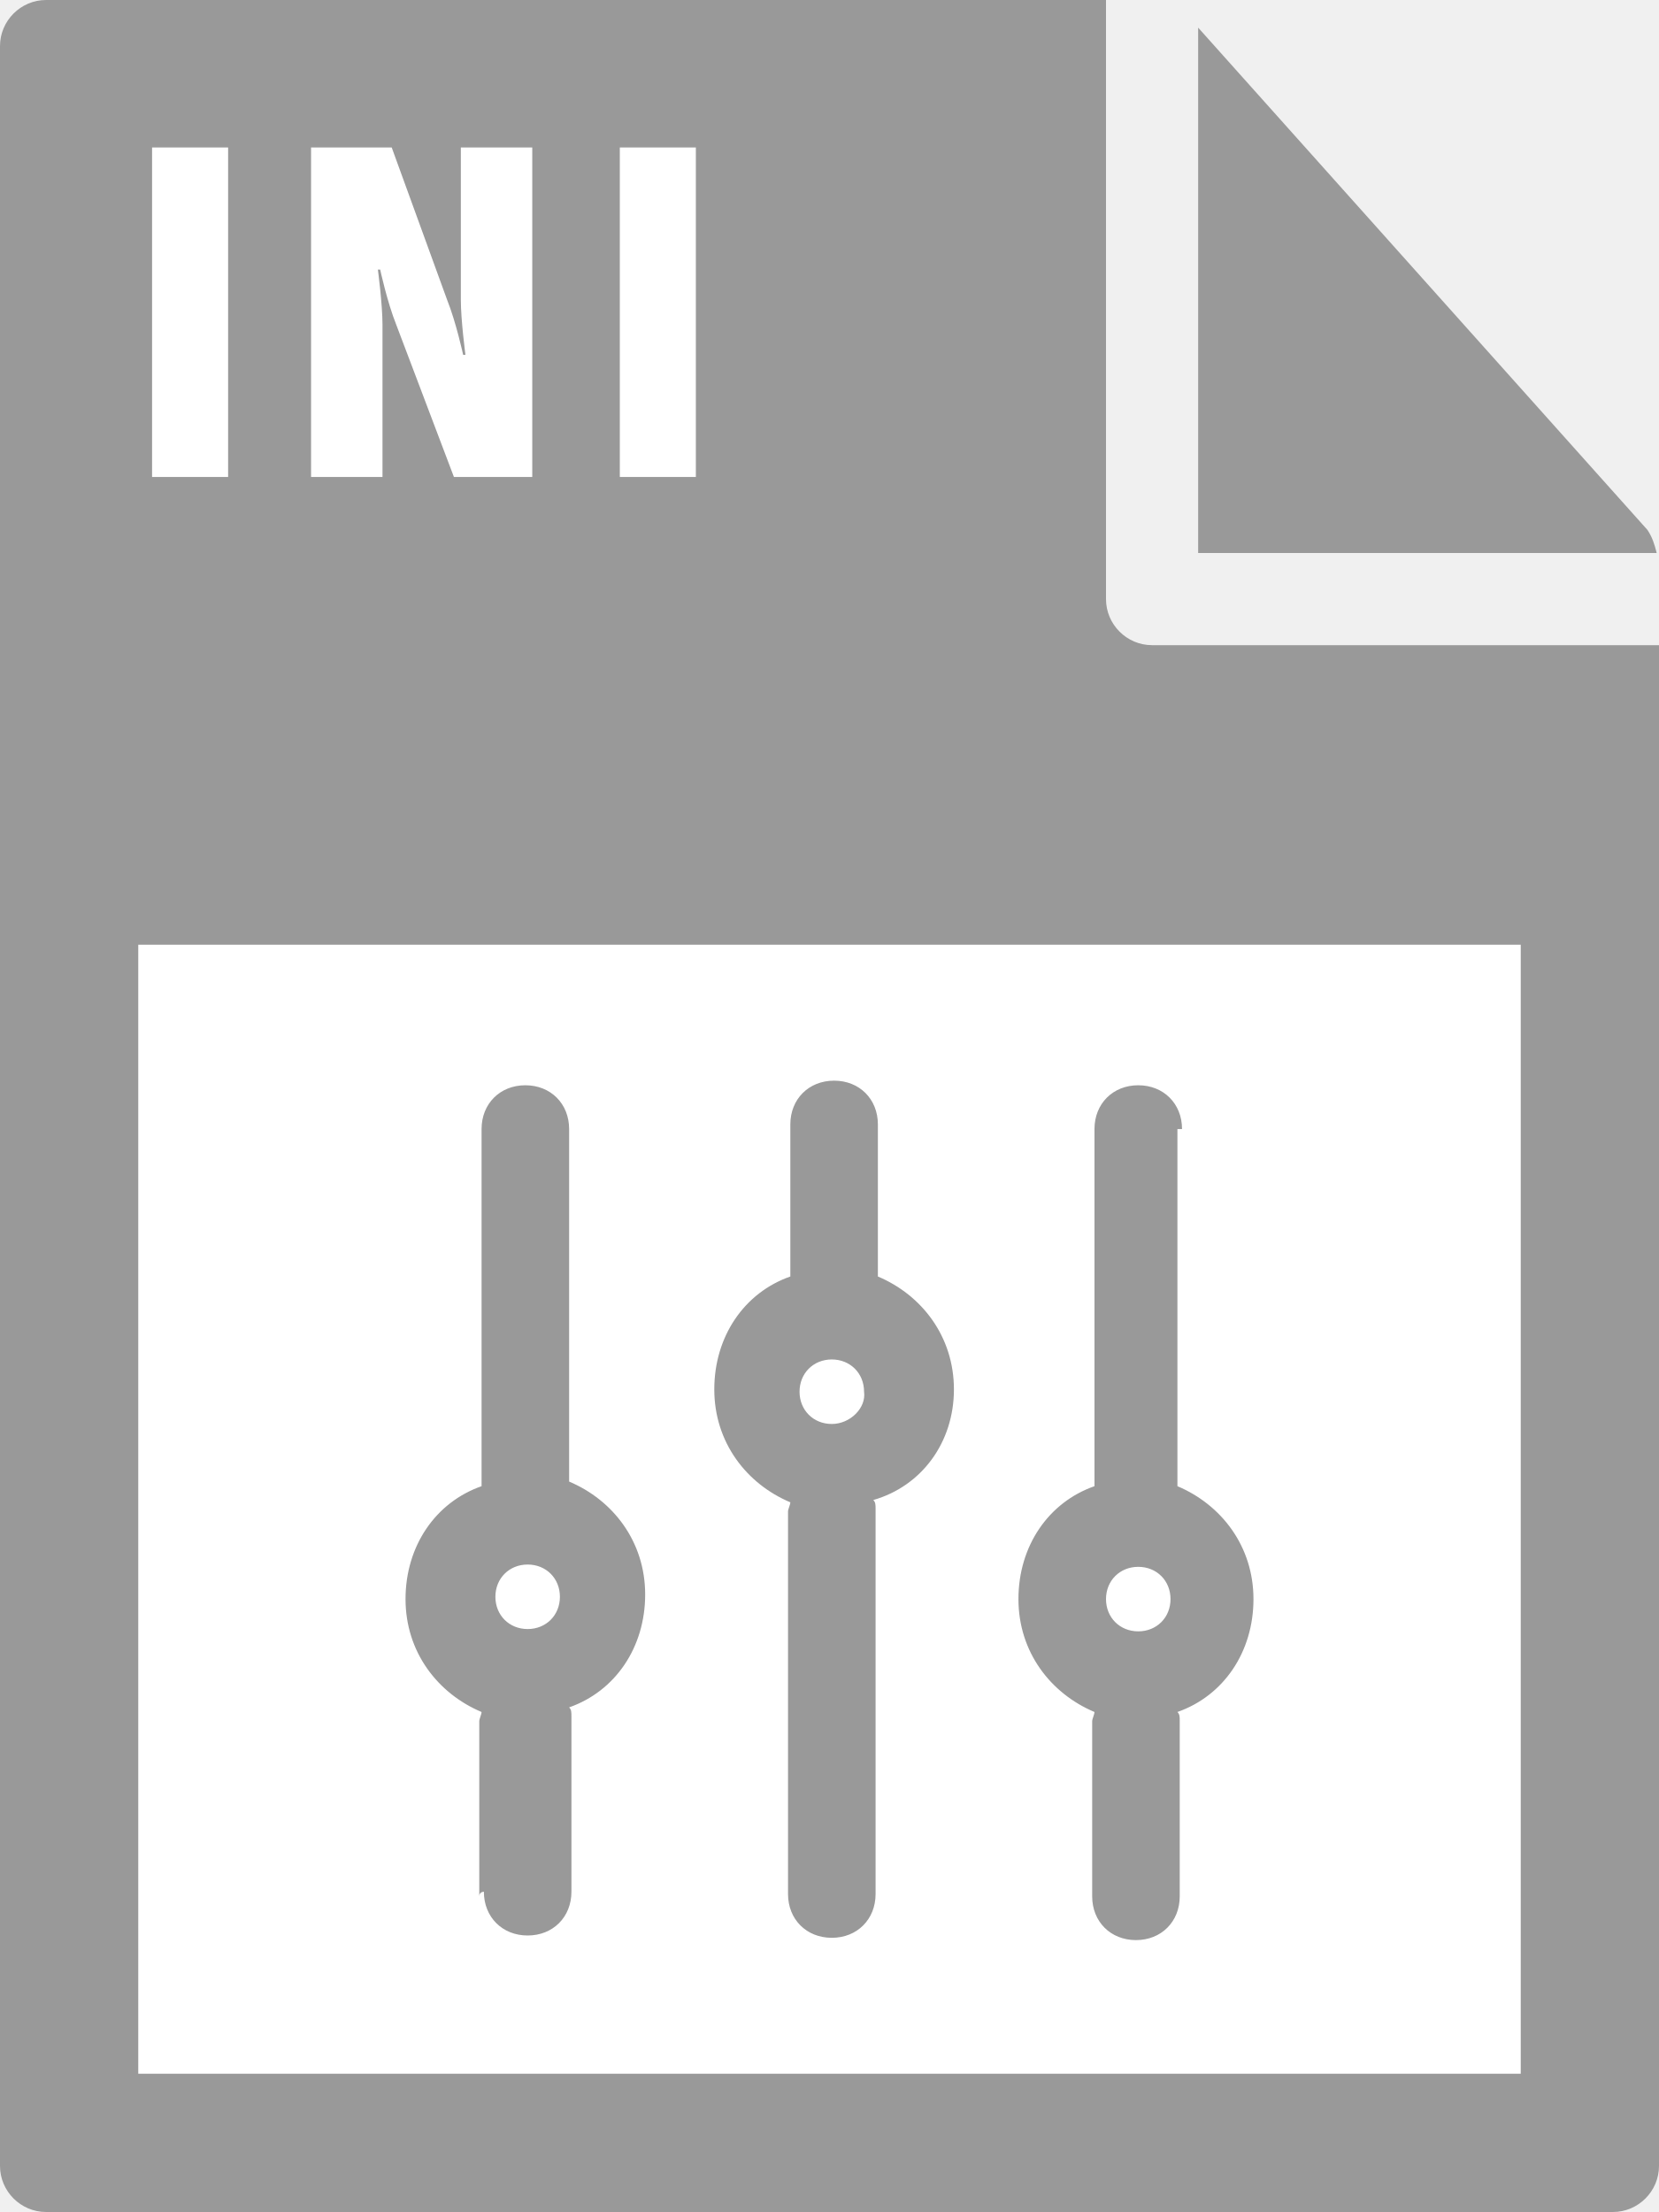
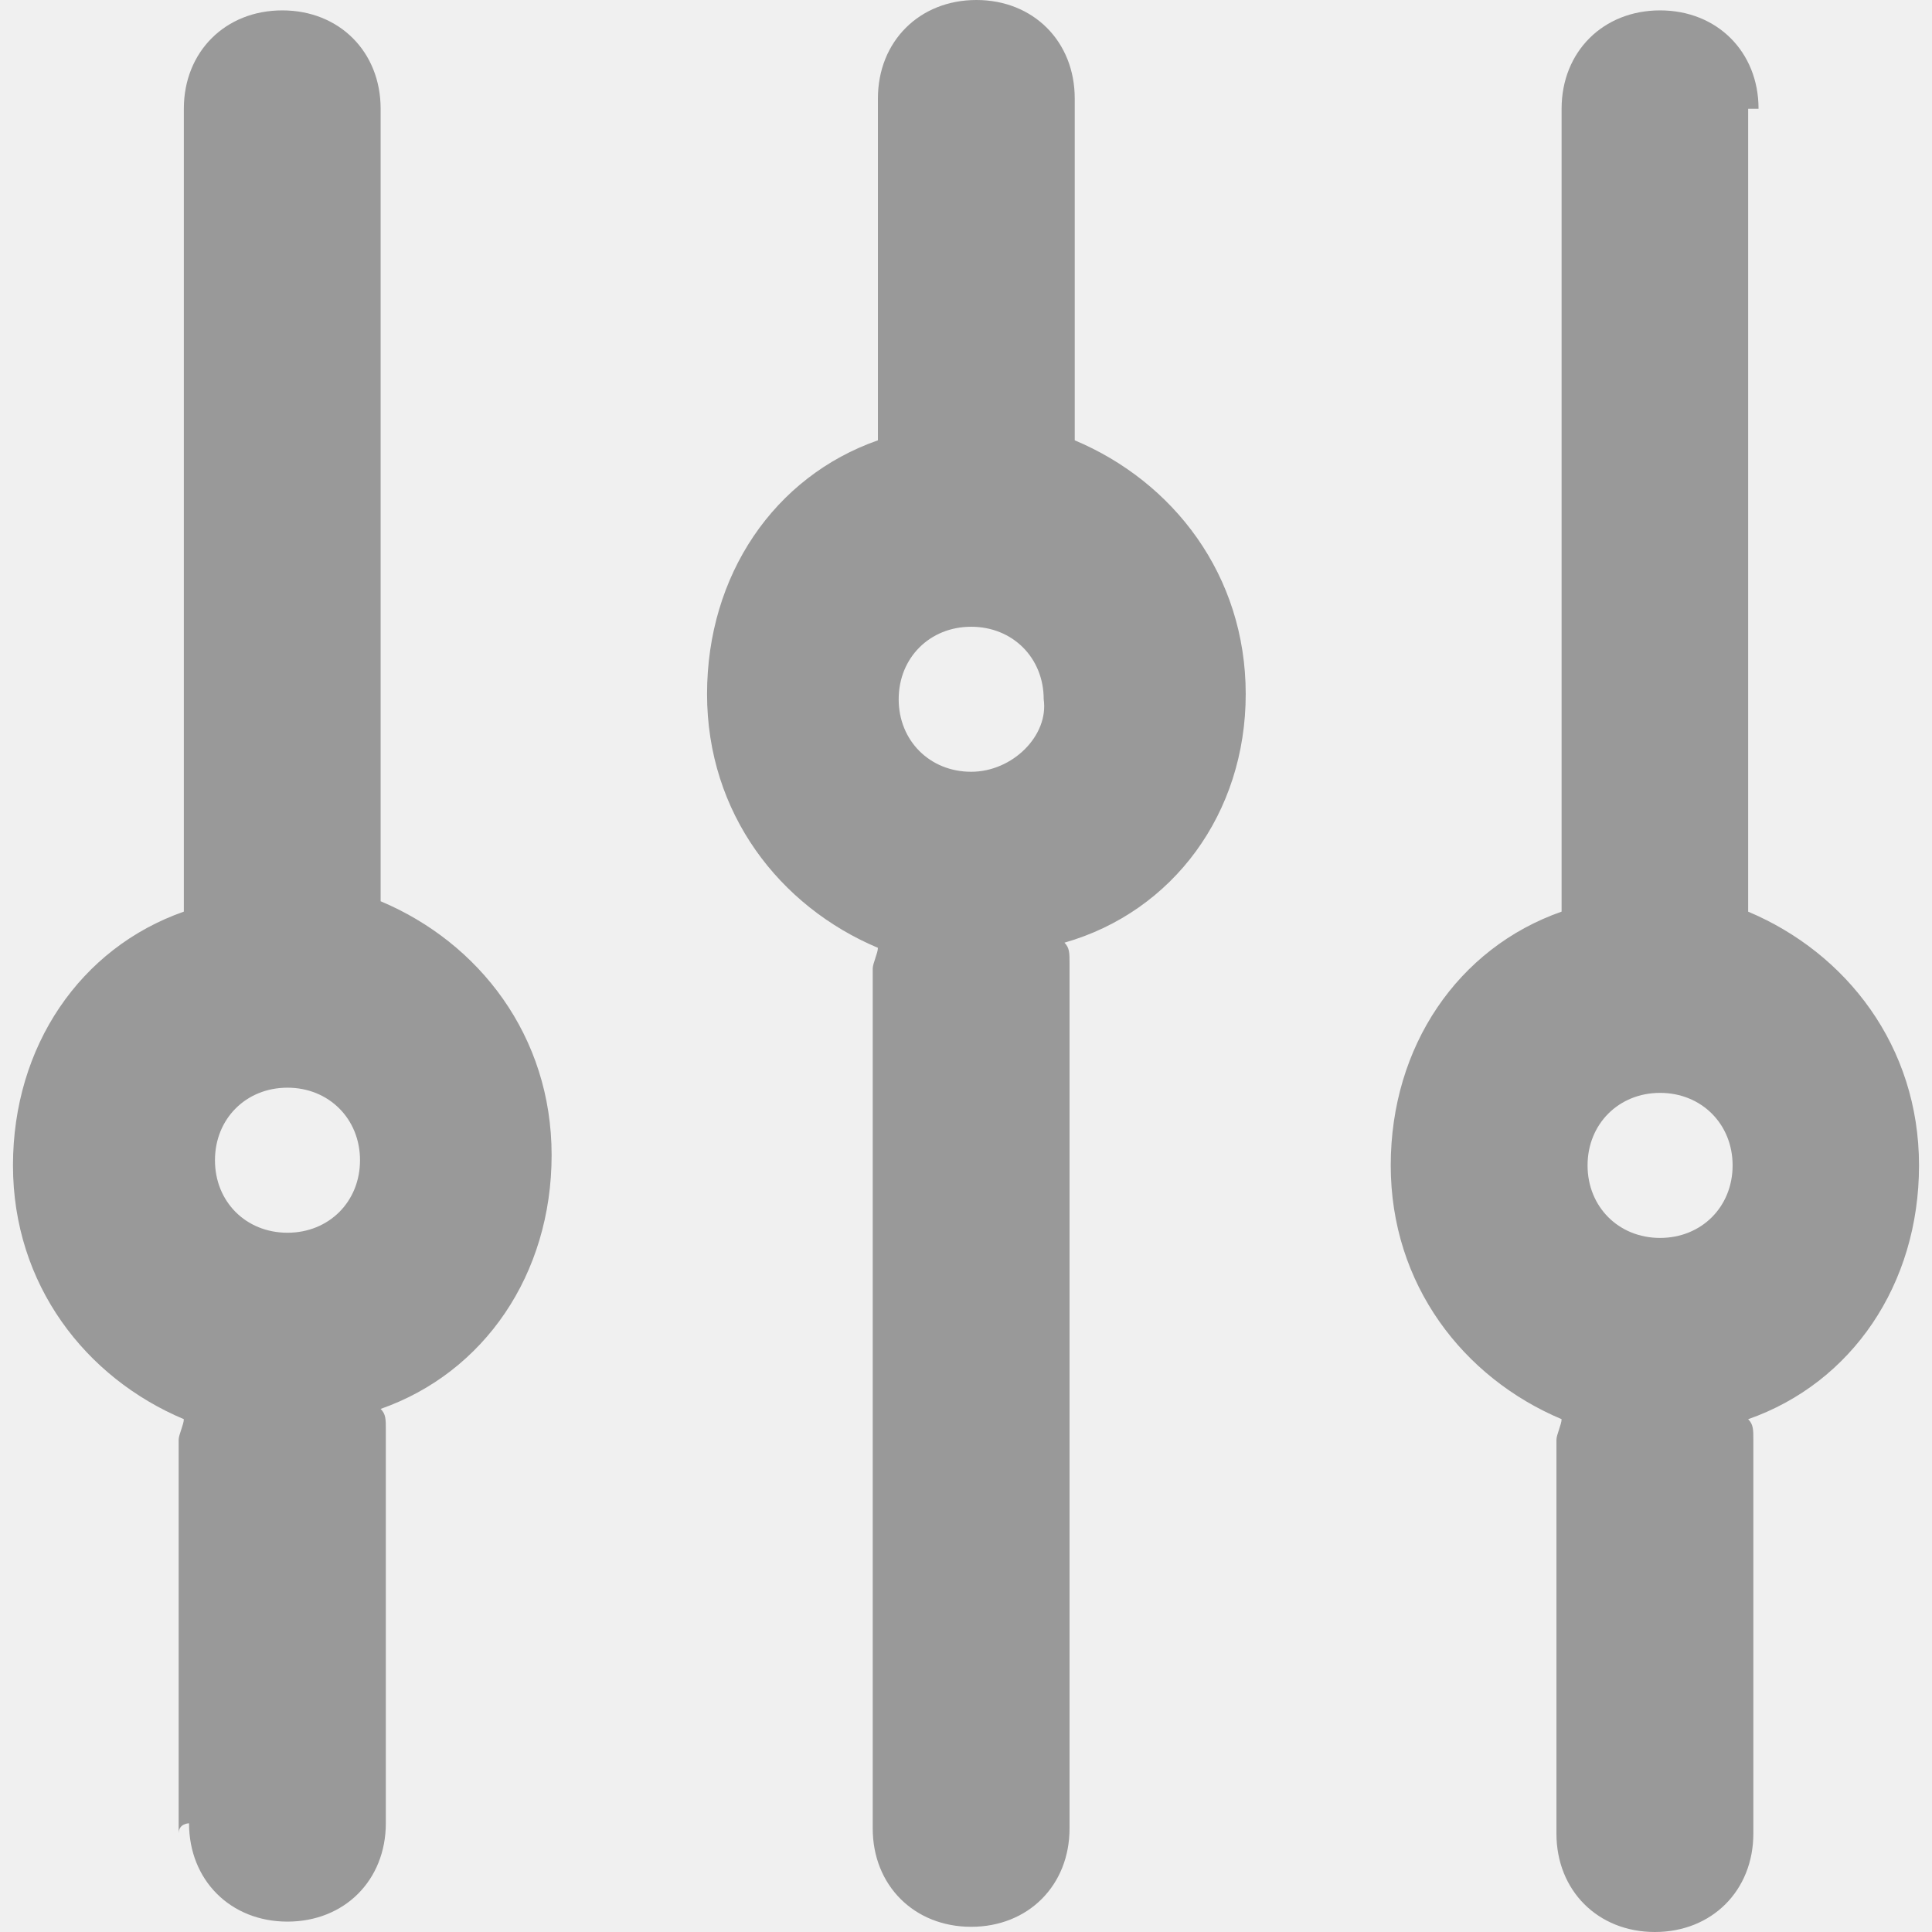
- <svg xmlns="http://www.w3.org/2000/svg" id="Layer_1" viewBox="0 0 72 96">
-   <style>.st0{fill:#999}</style>
-   <path class="st0" d="M0 2v92c0 1.1.9 2 2 2h68c1.1 0 2-.9 2-2V28H50c-1.1 0-2-.9-2-2V0H2C.9 0 0 .9 0 2z" />
-   <path class="st0" d="M71.9 24c-.1-.4-.2-.7-.4-1L52 1.2V24h19.9z" />
-   <path d="M6 41h60v49H6V41zm.6-34.6h3.3v14.3H6.6V6.4zm7 0H17l2.4 6.6c.4 1 .7 2.4.7 2.4h.1S20 13.9 20 13V6.4h3.1v14.3h-3.4l-2.5-6.6c-.4-1-.7-2.4-.7-2.4h-.1s.2 1.5.2 2.4v6.6h-3.1V6.4h.1zm13.3 0h3.3v14.3h-3.3V6.4z" fill="#fff" />
-   <path class="st0" d="M41.4 60.3c0-2.3-1.4-4.1-3.3-4.9v-6.6c0-1.1-.8-1.9-1.9-1.9-1.1 0-1.9.8-1.9 1.9v6.6c-2 .7-3.3 2.6-3.3 4.9 0 2.3 1.4 4.1 3.3 4.9 0 .1-.1.3-.1.4v16.6c0 1.1.8 1.9 1.9 1.9 1.1 0 1.9-.8 1.9-1.9V65.5c0-.2 0-.3-.1-.4 2.1-.6 3.5-2.5 3.5-4.8zm-5.3 1.5c-.8 0-1.4-.6-1.4-1.4 0-.8.6-1.4 1.4-1.4.8 0 1.4.6 1.4 1.4.1.7-.6 1.4-1.4 1.4zM51.3 49c0-1.1-.8-1.9-1.9-1.9-1.1 0-1.9.8-1.9 1.9v15.5c-2 .7-3.3 2.6-3.3 4.9s1.4 4.1 3.3 4.9c0 .1-.1.3-.1.4v7.6c0 1.1.8 1.9 1.9 1.9 1.1 0 1.9-.8 1.9-1.9v-7.6c0-.2 0-.3-.1-.4 2-.7 3.3-2.6 3.3-4.9s-1.4-4.1-3.3-4.9V49h.2zm-1.9 21.8c-.8 0-1.4-.6-1.4-1.4s.6-1.4 1.4-1.4c.8 0 1.4.6 1.4 1.4s-.6 1.4-1.4 1.4zM21 82.1c0 1.1.8 1.9 1.9 1.9s1.9-.8 1.9-1.9v-7.6c0-.2 0-.3-.1-.4 2-.7 3.3-2.6 3.3-4.9s-1.4-4.1-3.3-4.9V49c0-1.1-.8-1.9-1.9-1.9s-1.9.8-1.9 1.9v15.5c-2 .7-3.3 2.6-3.3 4.9s1.4 4.1 3.3 4.9c0 .1-.1.3-.1.4v7.6c0-.2.2-.2.2-.2zm1.9-14.2c.8 0 1.4.6 1.4 1.4s-.6 1.4-1.4 1.4-1.4-.6-1.4-1.4.6-1.4 1.4-1.4z" />
+ <svg xmlns="http://www.w3.org/2000/svg" height="64" width="64">
+   <path d="M41.266 22.992c0-3.945-2.403-7.035-5.664-8.406V3.262C35.602 1.372 34.23 0 32.344 0s-3.262 1.371-3.262 3.262v11.324c-3.43 1.2-5.66 4.46-5.66 8.406 0 3.945 2.402 7.035 5.66 8.406 0 .172-.172.516-.172.688V60.57c0 1.887 1.375 3.258 3.262 3.258s3.258-1.371 3.258-3.258V31.914c0-.344 0-.516-.168-.687 3.601-1.028 6.004-4.29 6.004-8.235zm-9.094 2.574c-1.371 0-2.402-1.03-2.402-2.402 0-1.375 1.03-2.402 2.402-2.402s2.402 1.027 2.402 2.402c.172 1.2-1.031 2.402-2.402 2.402zM58.254 3.602c0-1.887-1.375-3.258-3.262-3.258s-3.262 1.37-3.262 3.258v26.597c-3.43 1.2-5.66 4.461-5.66 8.406 0 3.946 2.403 7.036 5.66 8.407 0 .172-.171.515-.171.687v13.04c0 1.89 1.375 3.261 3.261 3.261 1.887 0 3.262-1.371 3.262-3.262V47.7c0-.344 0-.515-.172-.687 3.43-1.2 5.66-4.461 5.66-8.407 0-3.945-2.402-7.035-5.66-8.406V3.602zm-3.262 37.406c-1.37 0-2.402-1.028-2.402-2.403 0-1.37 1.031-2.402 2.402-2.402 1.371 0 2.403 1.031 2.403 2.402 0 1.375-1.032 2.403-2.403 2.403zm-48.73 19.39c0 1.887 1.375 3.258 3.261 3.258 1.887 0 3.258-1.37 3.258-3.258V47.355c0-.343 0-.511-.172-.683 3.434-1.203 5.664-4.461 5.664-8.41 0-3.946-2.402-7.035-5.664-8.407V3.602c0-1.887-1.37-3.258-3.257-3.258S6.09 1.714 6.09 3.602v26.597C2.66 31.4.43 34.66.43 38.605c0 3.946 2.402 7.036 5.66 8.407 0 .172-.172.515-.172.687v13.04c0-.34.344-.34.344-.34zm3.261-24.367c1.372 0 2.403 1.032 2.403 2.403 0 1.375-1.031 2.402-2.403 2.402-1.375 0-2.402-1.027-2.402-2.402 0-1.371 1.027-2.403 2.402-2.403zm0 0" fill="#999" />
</svg>
